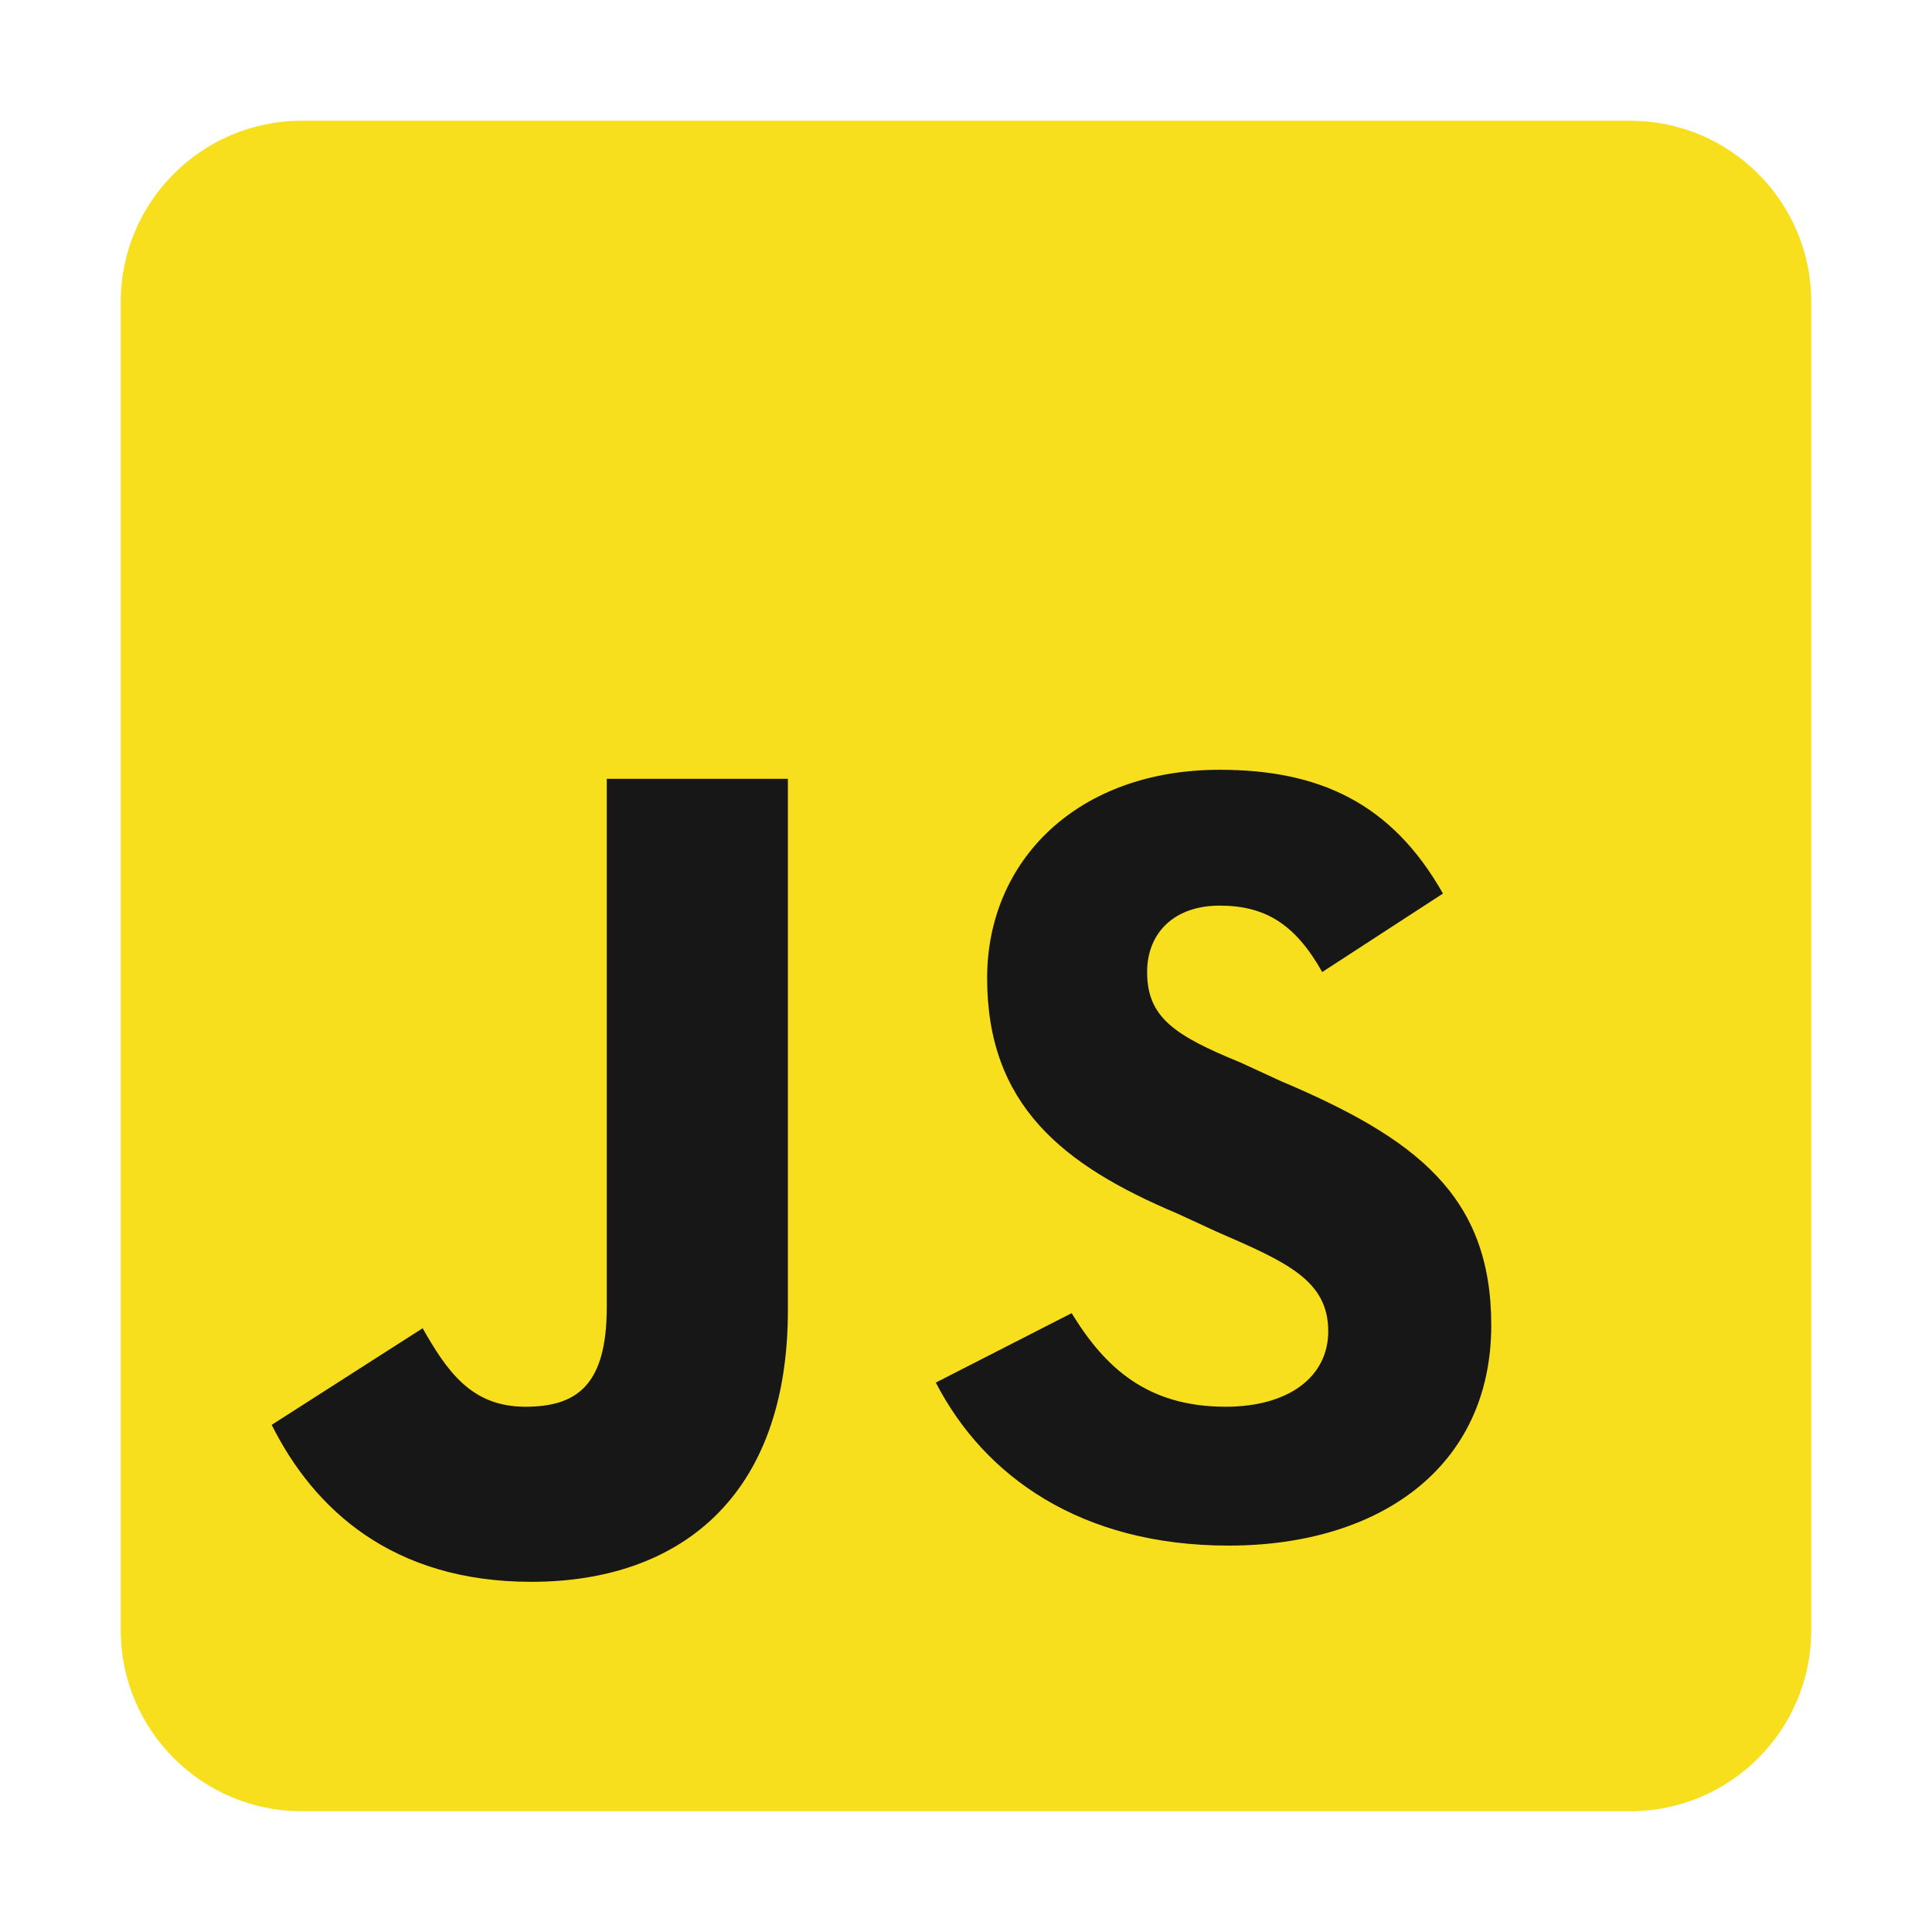
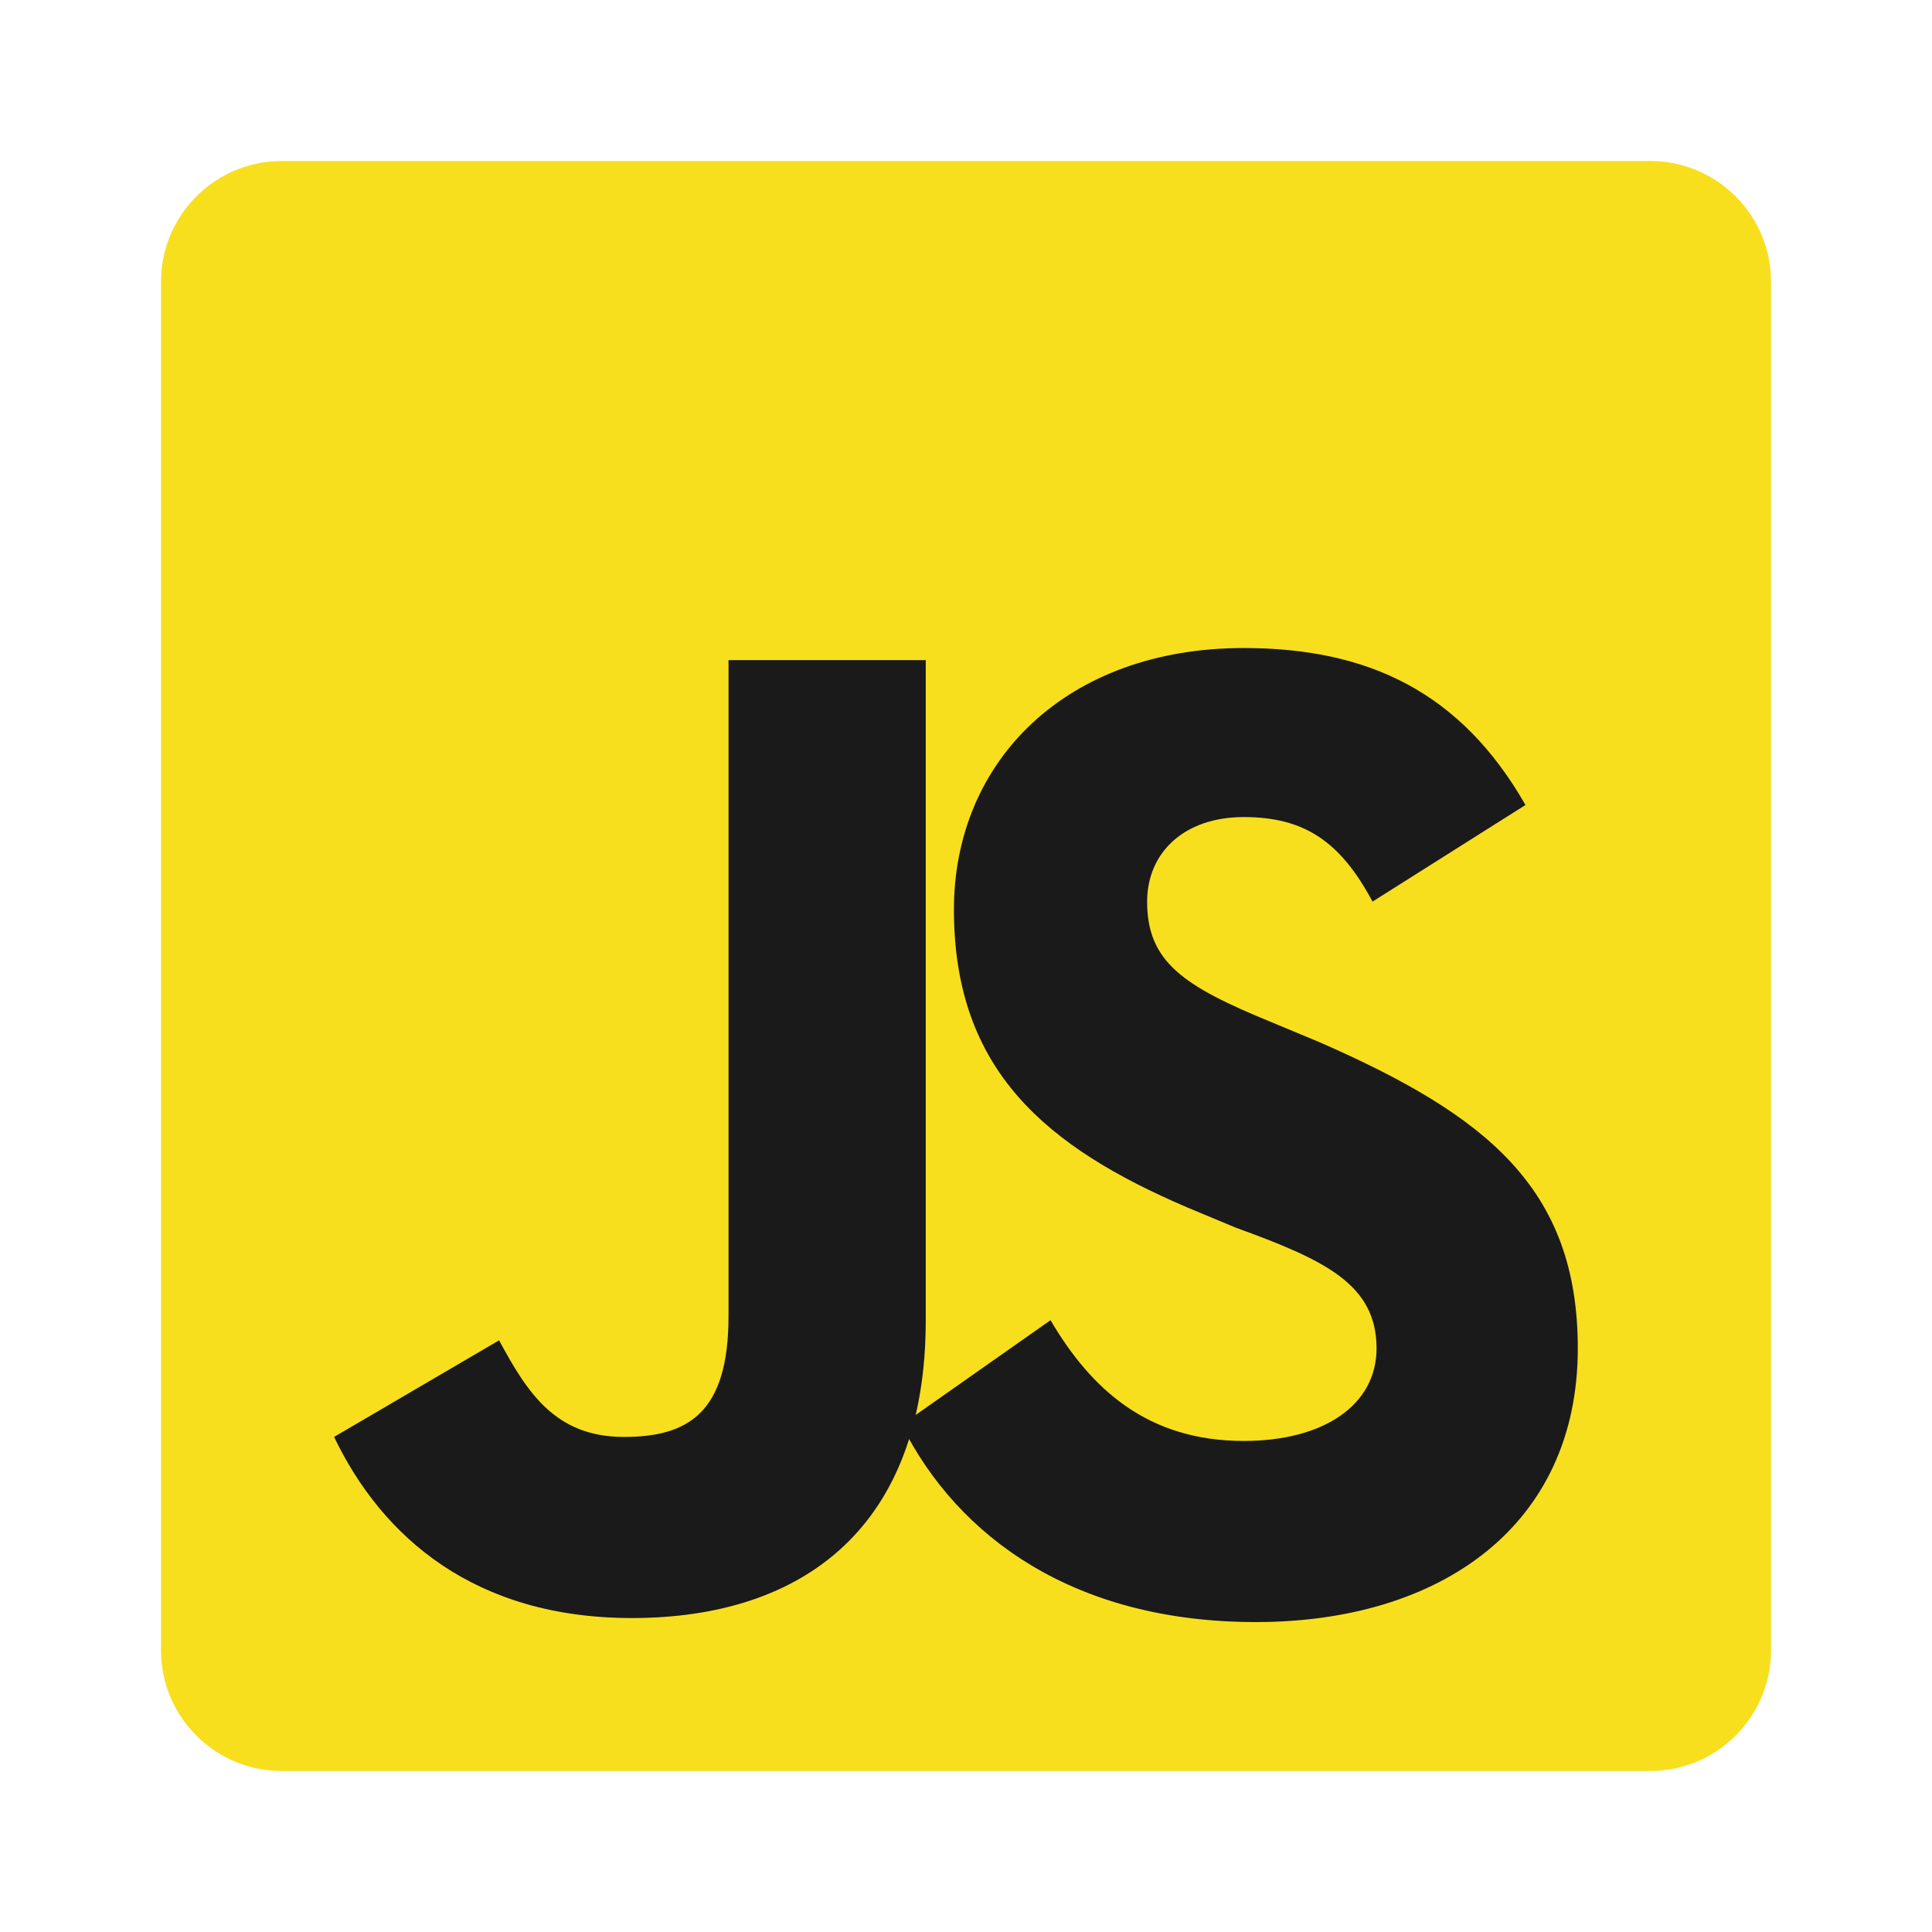
- <svg xmlns="http://www.w3.org/2000/svg" viewBox="0 0 64 64">
-   <rect x="4" y="4" width="56" height="56" rx="6" fill="#f7df1e" />
-   <path fill="#171717" d="M35.5 43.5c1.1 1.8 2.5 3.1 5.1 3.1 2.1 0 3.4-1 3.4-2.5 0-1.7-1.4-2.3-3.7-3.3l-1.3-.6c-3.8-1.6-6.3-3.6-6.3-7.8 0-3.9 3-6.9 7.7-6.9 3.3 0 5.7 1.1 7.4 4.1l-4 2.6c-.9-1.6-1.9-2.2-3.4-2.2s-2.4.9-2.4 2.2c0 1.5.9 2.1 3.1 3l1.3.6c4.5 1.9 7 3.8 7 8.1 0 4.7-3.7 7.3-8.7 7.3-4.9 0-8.1-2.3-9.7-5.4zM14 44c.8 1.4 1.6 2.6 3.4 2.6 1.7 0 2.7-.7 2.7-3.3V25.8h6v17.6c0 6.2-3.6 9-8.5 9-4.6 0-7.2-2.4-8.6-5.2z" />
+ <svg xmlns="http://www.w3.org/2000/svg" viewBox="0 0 48 48" role="img" aria-label="JavaScript">
+   <rect x="4" y="4" width="40" height="40" rx="3" fill="#F7DF1E" />
+   <path fill="#1A1A1A" d="M26.1 32.8c1 1.7 2.4 3 4.8 3 2 0 3.3-.9 3.3-2.3 0-1.6-1.3-2.2-3.5-3l-1.2-.5c-3.5-1.5-5.8-3.4-5.8-7.4 0-3.7 2.8-6.5 7.2-6.5 3.1 0 5.4 1.1 7 3.9l-3.8 2.4c-.8-1.5-1.7-2.1-3.2-2.1-1.5 0-2.4.9-2.4 2.1 0 1.5.9 2.1 3.1 3l1.2.5c4.1 1.8 6.4 3.6 6.4 7.6 0 4.4-3.4 6.8-8 6.8-4.5 0-7.4-2.1-8.8-4.9zm-13.7.5c.7 1.3 1.4 2.4 3.1 2.4 1.6 0 2.6-.6 2.6-3V16.4h4.9v16.4c0 5.1-3 7.4-7.3 7.4-3.9 0-6.2-2-7.4-4.5z" />
</svg>
